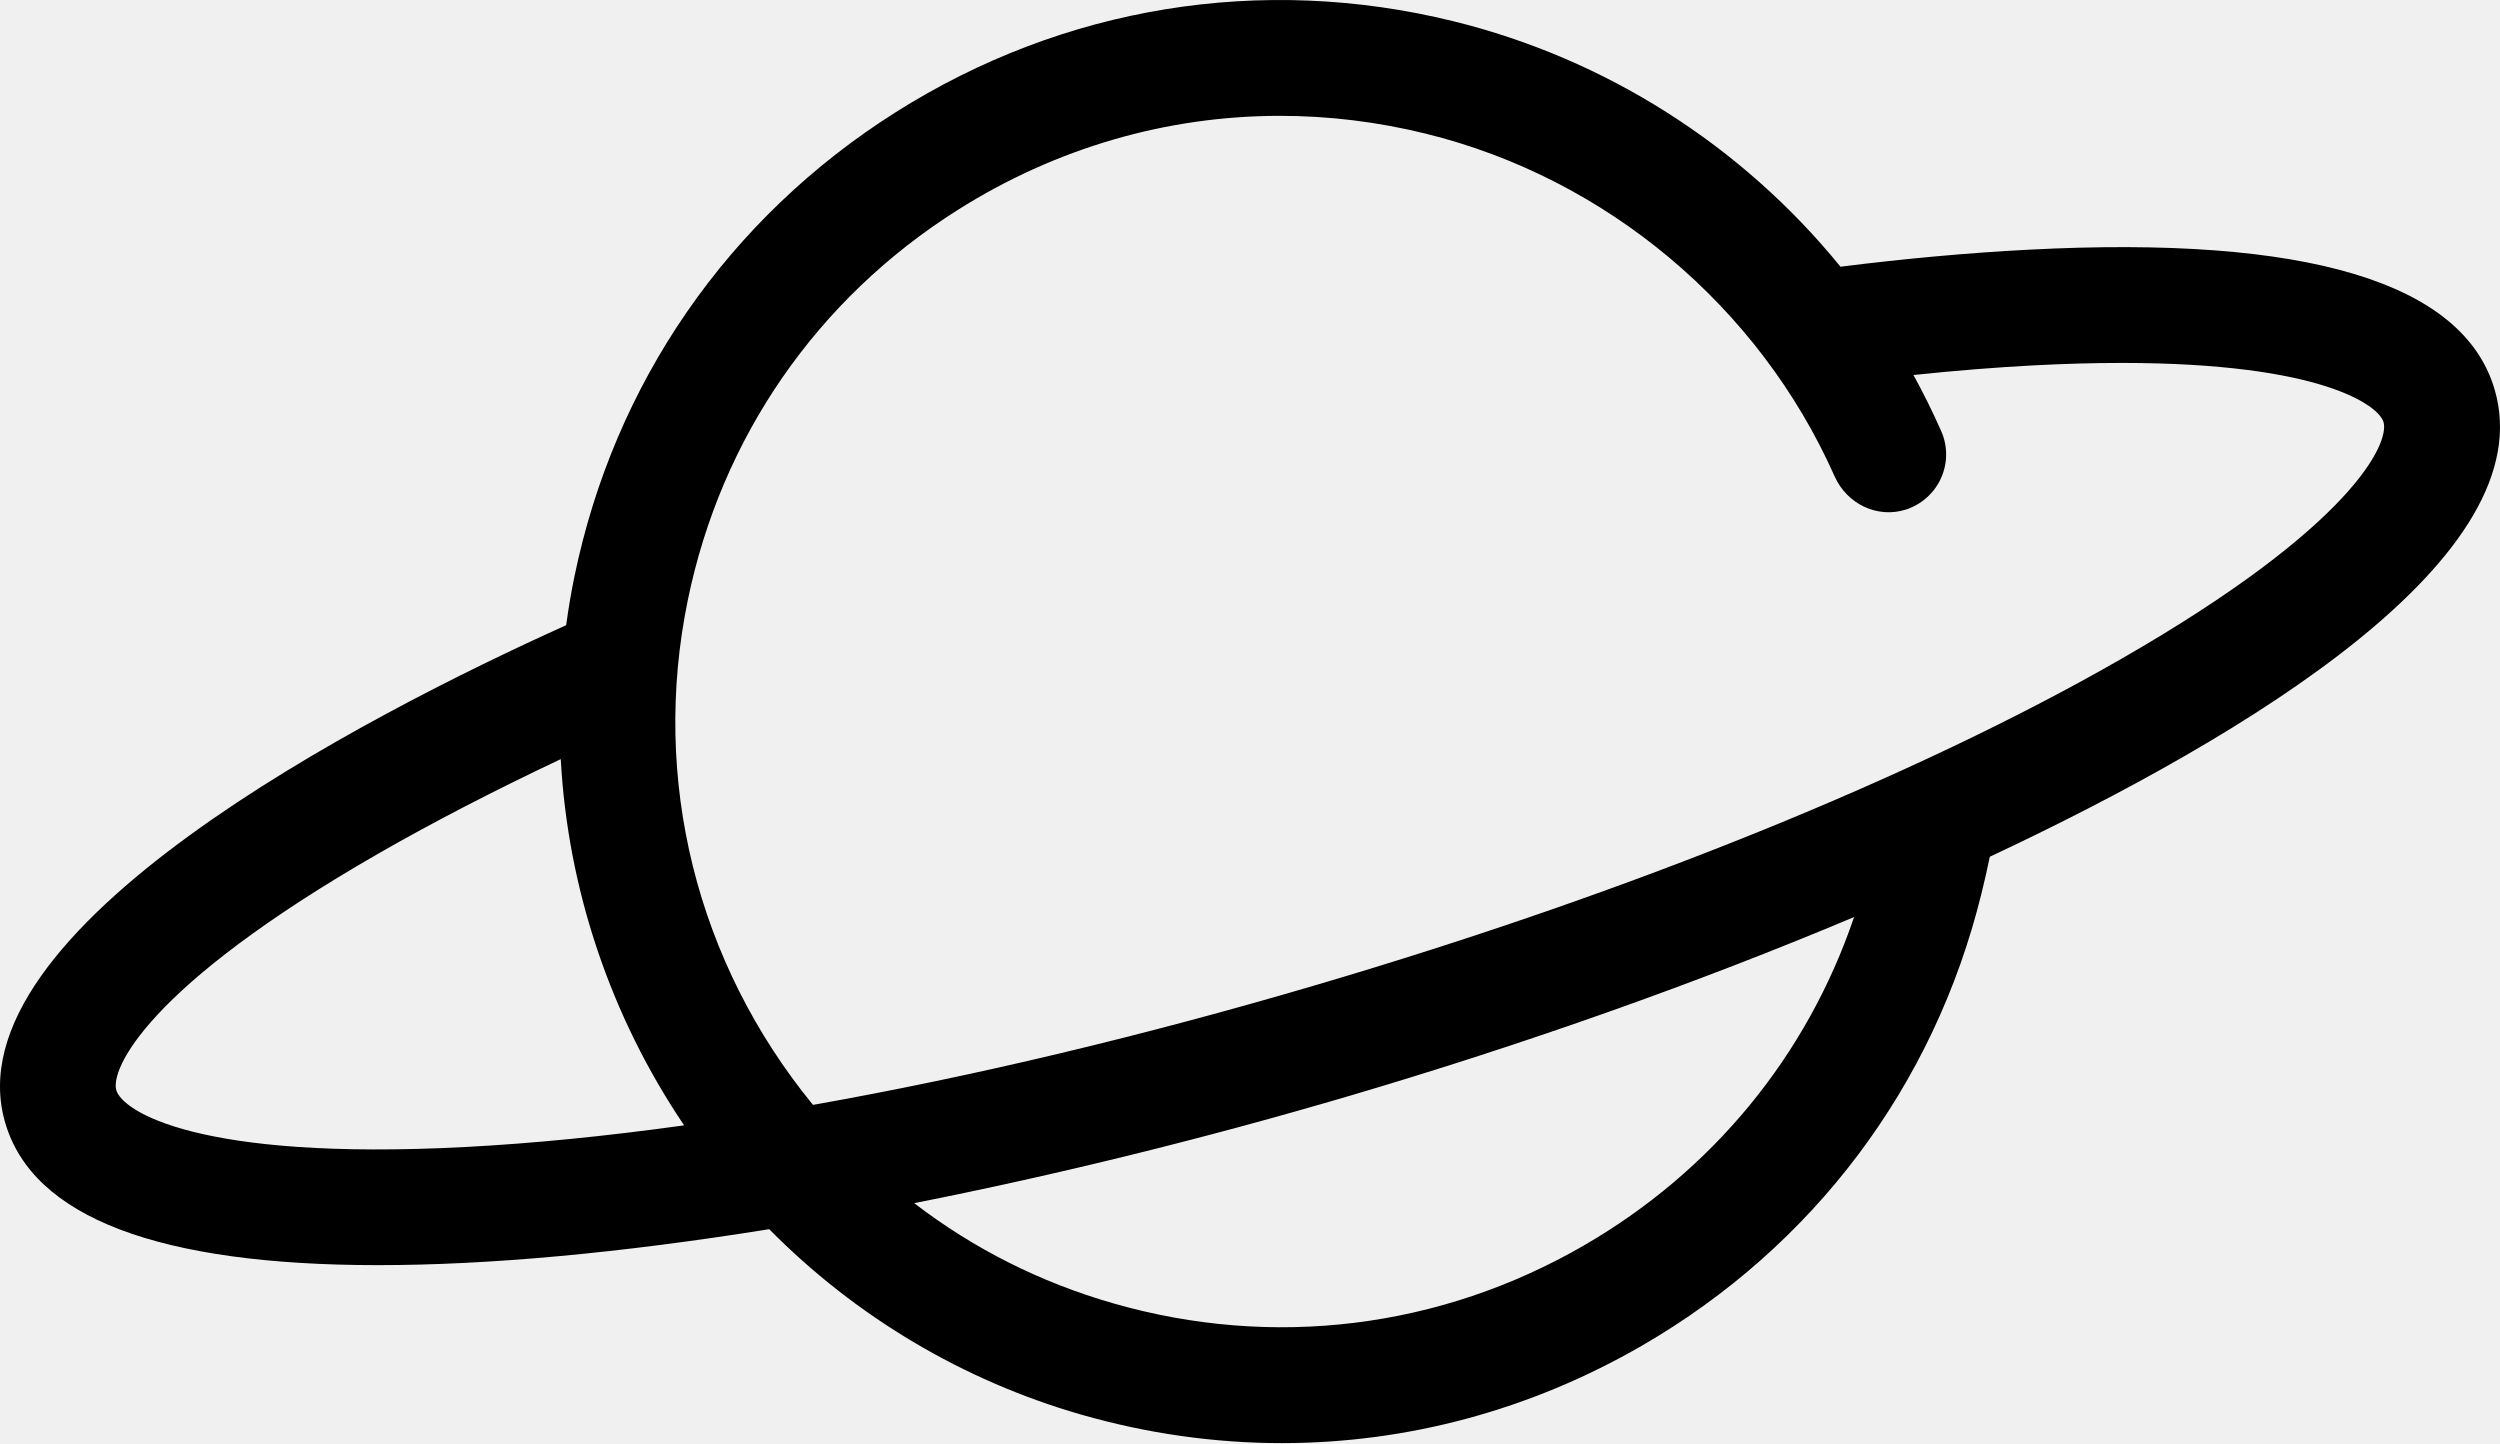
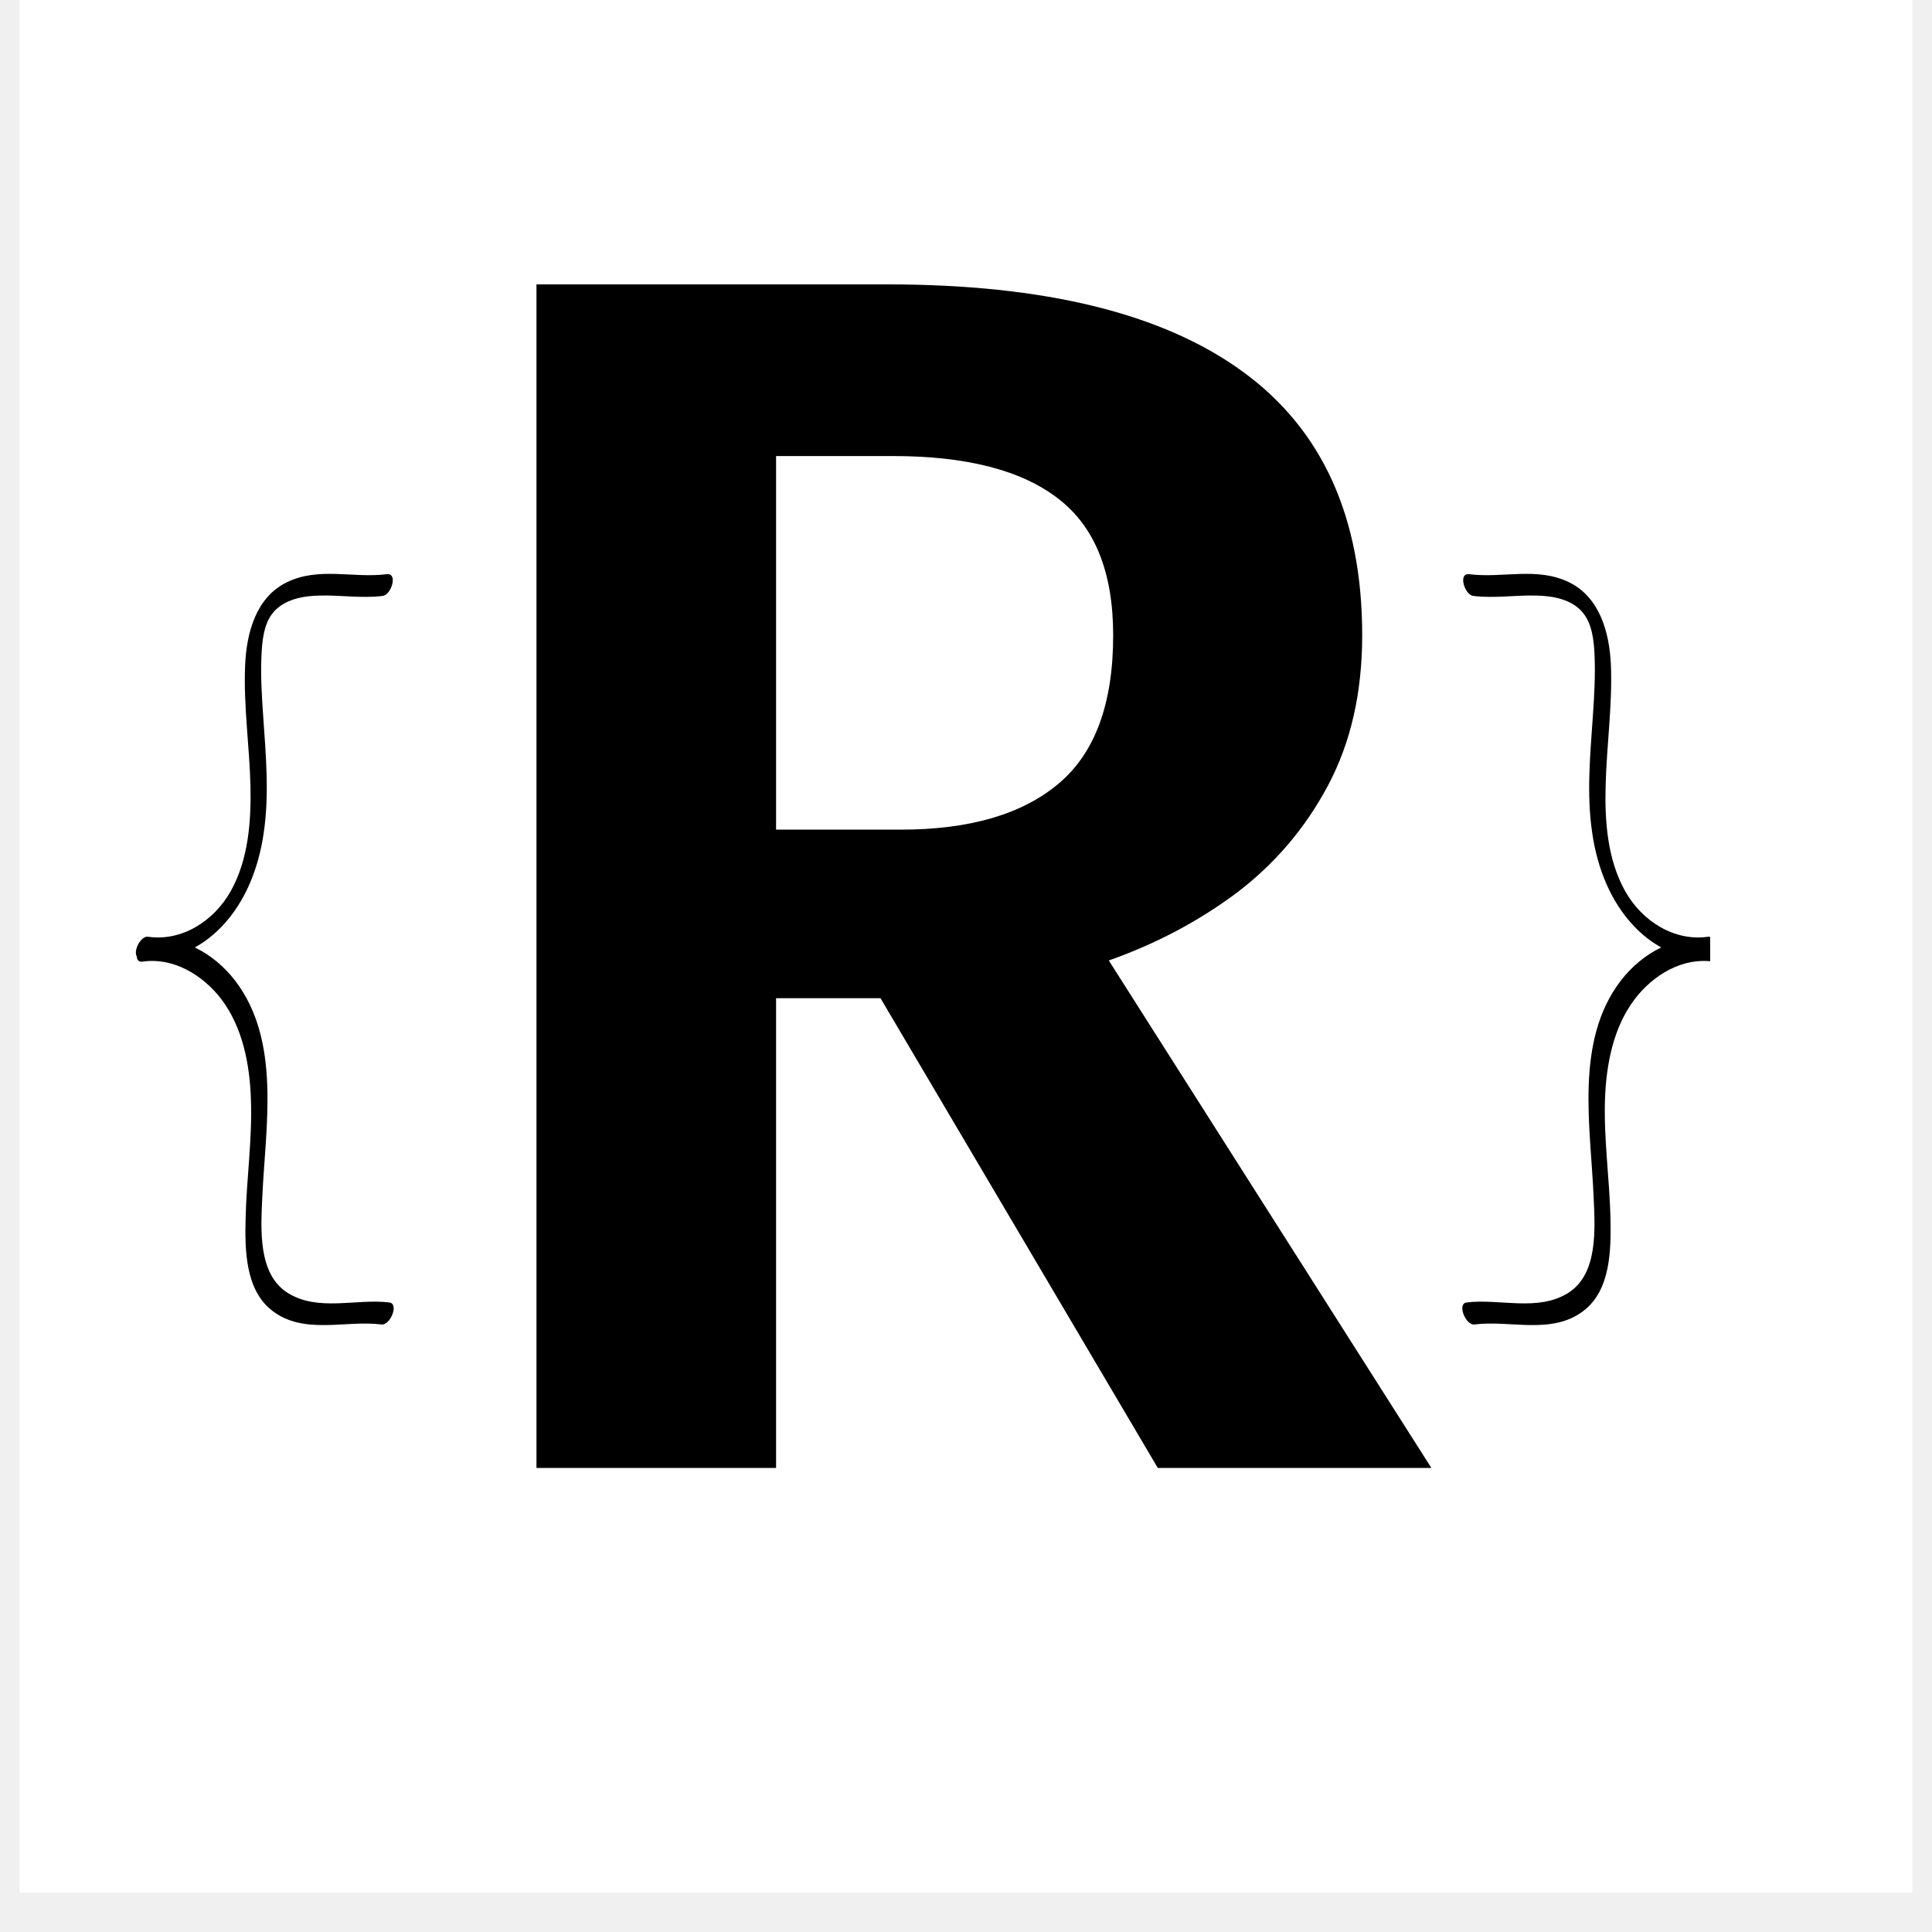
- <svg xmlns="http://www.w3.org/2000/svg" version="1.2" baseProfile="tiny" id="Layer_1" x="0px" y="0px" viewBox="0 0 1731.47 999.48" overflow="visible" xml:space="preserve">
-   <style>
-     path {
-       fill: black;
-     }
-     @media (prefers-color-scheme: dark) {
-       path {
-         fill: white;
-       }
-     }
-   </style>
-   <path d="M887.84,999.48c-46.39,0-93.09-6.54-139.06-19.75c-81.69-23.49-156.16-67.79-216.03-128.41  c-102.99,16.52-194.08,24.9-270.88,24.9c-152.09,0-238.96-33.11-258.21-98.41C-35.8,643.94,253.97,495.33,392.12,432.99  c1.52-11.25,3.41-22.42,5.65-33.34c27.59-134.34,106.65-248.68,222.62-321.96c116.07-73.34,253.2-95.71,386.13-63.01  c105.45,25.95,199.7,85.9,268.18,170.04c44.93-5.65,88.77-9.62,130.24-11.78c192.27-10.07,300.89,22.47,322.77,96.69l0,0  c34.01,115.4-168.98,238.94-349.61,323.76c-1.64,8.29-3.57,16.51-5.83,25.71c-32.71,132.93-116.15,244.03-234.97,312.82  C1059.97,976.67,974.47,999.48,887.84,999.48z M633.16,833.29c41.16,31.6,87.35,54.87,137.81,69.37  c110.65,31.81,226.48,17.55,326.15-40.15c89.06-51.57,154.46-131.44,186.99-227.37c-108.03,45.49-227.83,87.98-349.11,123.73  C834.92,788.37,731.43,813.87,633.16,833.29z M388.37,525.77c-45.58,21.51-88.72,43.83-126.08,65.28  C100.86,683.71,76.38,740.91,80.57,755.12c4.19,14.23,55.78,49.02,241.66,39.28l0,0c46.66-2.44,97.52-7.47,151.58-15  C422.87,703.95,393.25,615.96,388.37,525.77z M41.94,765.85c0.06,0.21,0.12,0.41,0.18,0.62c0.08,0.28,0.17,0.56,0.25,0.83  c-0.09-0.28-0.17-0.56-0.25-0.84C42.06,766.26,42,766.06,41.94,765.85z M41.93,765.82c0,0.01,0,0.01,0.01,0.02  C41.94,765.84,41.93,765.83,41.93,765.82z M886.5,80.23c-78.23,0-155.08,22.13-223.27,65.23  c-97.36,61.52-163.73,157.51-186.89,270.29c-25.49,124.14,6.1,250.87,86.72,349.49c111.32-19.75,228.68-47.73,349.27-83.27  c217.07-63.98,414.79-144.1,556.74-225.58c161.44-92.67,185.91-149.86,181.72-164.08c-3.36-11.39-42.47-40.95-181.29-40.95  c-18.91,0-39.23,0.56-60.37,1.66c-26.49,1.38-54.61,3.63-83.89,6.71c7.01,12.76,13.45,25.78,19.26,38.96  c4.55,10.33,4.49,22.16-0.17,32.48c-4.68,10.38-13.6,18.32-24.46,21.78c-19.48,6.2-40.66-3.74-49.28-23.13  C1218.24,212,1112.37,123.3,987.38,92.55C953.87,84.3,920.06,80.23,886.5,80.23z" />
+ <svg xmlns="http://www.w3.org/2000/svg" width="64" zoomAndPan="magnify" viewBox="0 0 48 48" height="64" preserveAspectRatio="xMidYMid meet" version="1.0">
+   <defs>
+     <g />
+     <clipPath id="0663c091f2">
+       <path d="M 0.488 0 L 47.508 0 L 47.508 47.02 L 0.488 47.02 Z M 0.488 0 " clip-rule="nonzero" />
+     </clipPath>
+     <clipPath id="8fccf4d231">
+       <path d="M 3.312 14.074 L 9.922 14.074 L 9.922 33 L 3.312 33 Z M 3.312 14.074 " clip-rule="nonzero" />
+     </clipPath>
+     <clipPath id="ff75a26599">
+       <path d="M 36.188 14.074 L 42.488 14.074 L 42.488 33 L 36.188 33 Z M 36.188 14.074 " clip-rule="nonzero" />
+     </clipPath>
+   </defs>
+   <g clip-path="url(#0663c091f2)">
+     <path fill="#ffffff" d="M 0.488 0 L 47.512 0 L 47.512 47.02 L 0.488 47.02 Z M 0.488 0 " fill-opacity="1" fill-rule="nonzero" />
+     <path fill="#ffffff" d="M 0.488 0 L 47.512 0 L 47.512 47.02 L 0.488 47.02 Z M 0.488 0 " fill-opacity="1" fill-rule="nonzero" />
+   </g>
+   <g fill="#000000" fill-opacity="1">
+     <g transform="translate(10.28147, 36.47142)">
+       <g>
+         <path d="M 23.562 -20.688 C 23.562 -19.27 23.281 -18.031 22.719 -16.969 C 22.156 -15.906 21.398 -15.016 20.453 -14.297 C 19.504 -13.586 18.441 -13.023 17.266 -12.609 L 25.281 0 L 18.484 0 L 11.594 -11.672 L 9 -11.672 L 9 0 L 3.047 0 L 3.047 -29.406 L 11.766 -29.406 C 15.66 -29.406 18.598 -28.688 20.578 -27.25 C 22.566 -25.812 23.562 -23.625 23.562 -20.688 Z M 17.375 -20.688 C 17.375 -22.25 16.922 -23.379 16.016 -24.078 C 15.109 -24.785 13.738 -25.141 11.906 -25.141 L 9 -25.141 L 9 -15.859 L 12.094 -15.859 C 13.801 -15.859 15.109 -16.238 16.016 -17 C 16.922 -17.758 17.375 -18.988 17.375 -20.688 Z M 17.375 -20.688 " />
+       </g>
+     </g>
+   </g>
+   <g clip-path="url(#8fccf4d231)">
+     <path fill="#000000" d="M 9.672 32.359 C 8.848 32.258 7.898 32.598 7.141 32.117 C 6.406 31.648 6.48 30.539 6.516 29.754 C 6.594 27.988 6.992 25.871 5.844 24.367 C 5.57 24.012 5.227 23.723 4.84 23.539 C 5.09 23.402 5.32 23.219 5.52 23.008 C 6.105 22.391 6.426 21.559 6.551 20.699 C 6.695 19.734 6.605 18.762 6.539 17.793 C 6.504 17.293 6.473 16.793 6.496 16.293 C 6.512 15.93 6.551 15.496 6.789 15.215 C 7.066 14.887 7.535 14.805 7.93 14.797 C 8.461 14.781 8.984 14.871 9.512 14.805 C 9.719 14.777 9.898 14.23 9.605 14.266 C 8.777 14.371 7.926 14.078 7.129 14.465 C 6.367 14.836 6.125 15.707 6.09 16.531 C 6.047 17.535 6.199 18.531 6.223 19.535 C 6.242 20.418 6.168 21.363 5.734 22.137 C 5.316 22.887 4.508 23.395 3.68 23.273 C 3.5 23.246 3.309 23.617 3.398 23.762 C 3.402 23.848 3.445 23.906 3.547 23.891 C 4.297 23.781 5.031 24.215 5.496 24.82 C 6.027 25.52 6.207 26.441 6.234 27.32 C 6.27 28.305 6.125 29.281 6.102 30.266 C 6.082 31.059 6.094 32.051 6.766 32.566 C 7.551 33.172 8.594 32.793 9.477 32.906 C 9.695 32.934 9.922 32.391 9.672 32.359 Z M 9.672 32.359 " fill-opacity="1" fill-rule="nonzero" />
+   </g>
+   <g clip-path="url(#ff75a26599)">
+     <path fill="#000000" d="M 36.438 32.359 C 37.262 32.258 38.215 32.598 38.969 32.117 C 39.703 31.648 39.629 30.539 39.594 29.754 C 39.52 27.988 39.117 25.871 40.266 24.367 C 40.539 24.012 40.887 23.723 41.273 23.539 C 41.023 23.402 40.793 23.219 40.594 23.008 C 40.008 22.391 39.684 21.559 39.559 20.699 C 39.414 19.734 39.508 18.762 39.574 17.793 C 39.609 17.293 39.637 16.793 39.617 16.293 C 39.602 15.93 39.559 15.496 39.32 15.215 C 39.047 14.887 38.574 14.805 38.18 14.797 C 37.652 14.781 37.129 14.871 36.598 14.805 C 36.391 14.777 36.215 14.23 36.504 14.266 C 37.332 14.371 38.188 14.078 38.98 14.465 C 39.742 14.836 39.988 15.707 40.023 16.531 C 40.062 17.535 39.914 18.531 39.891 19.535 C 39.867 20.418 39.941 21.363 40.375 22.137 C 40.793 22.887 41.602 23.395 42.434 23.273 C 42.613 23.246 42.801 23.617 42.715 23.762 C 42.707 23.848 42.664 23.906 42.562 23.891 C 41.812 23.781 41.078 24.215 40.617 24.82 C 40.082 25.52 39.906 26.441 39.875 27.32 C 39.844 28.305 39.988 29.281 40.012 30.266 C 40.027 31.059 40.016 32.051 39.344 32.566 C 38.559 33.172 37.52 32.793 36.633 32.906 C 36.418 32.934 36.191 32.391 36.438 32.359 Z M 36.438 32.359 " fill-opacity="1" fill-rule="nonzero" />
+   </g>
</svg>
